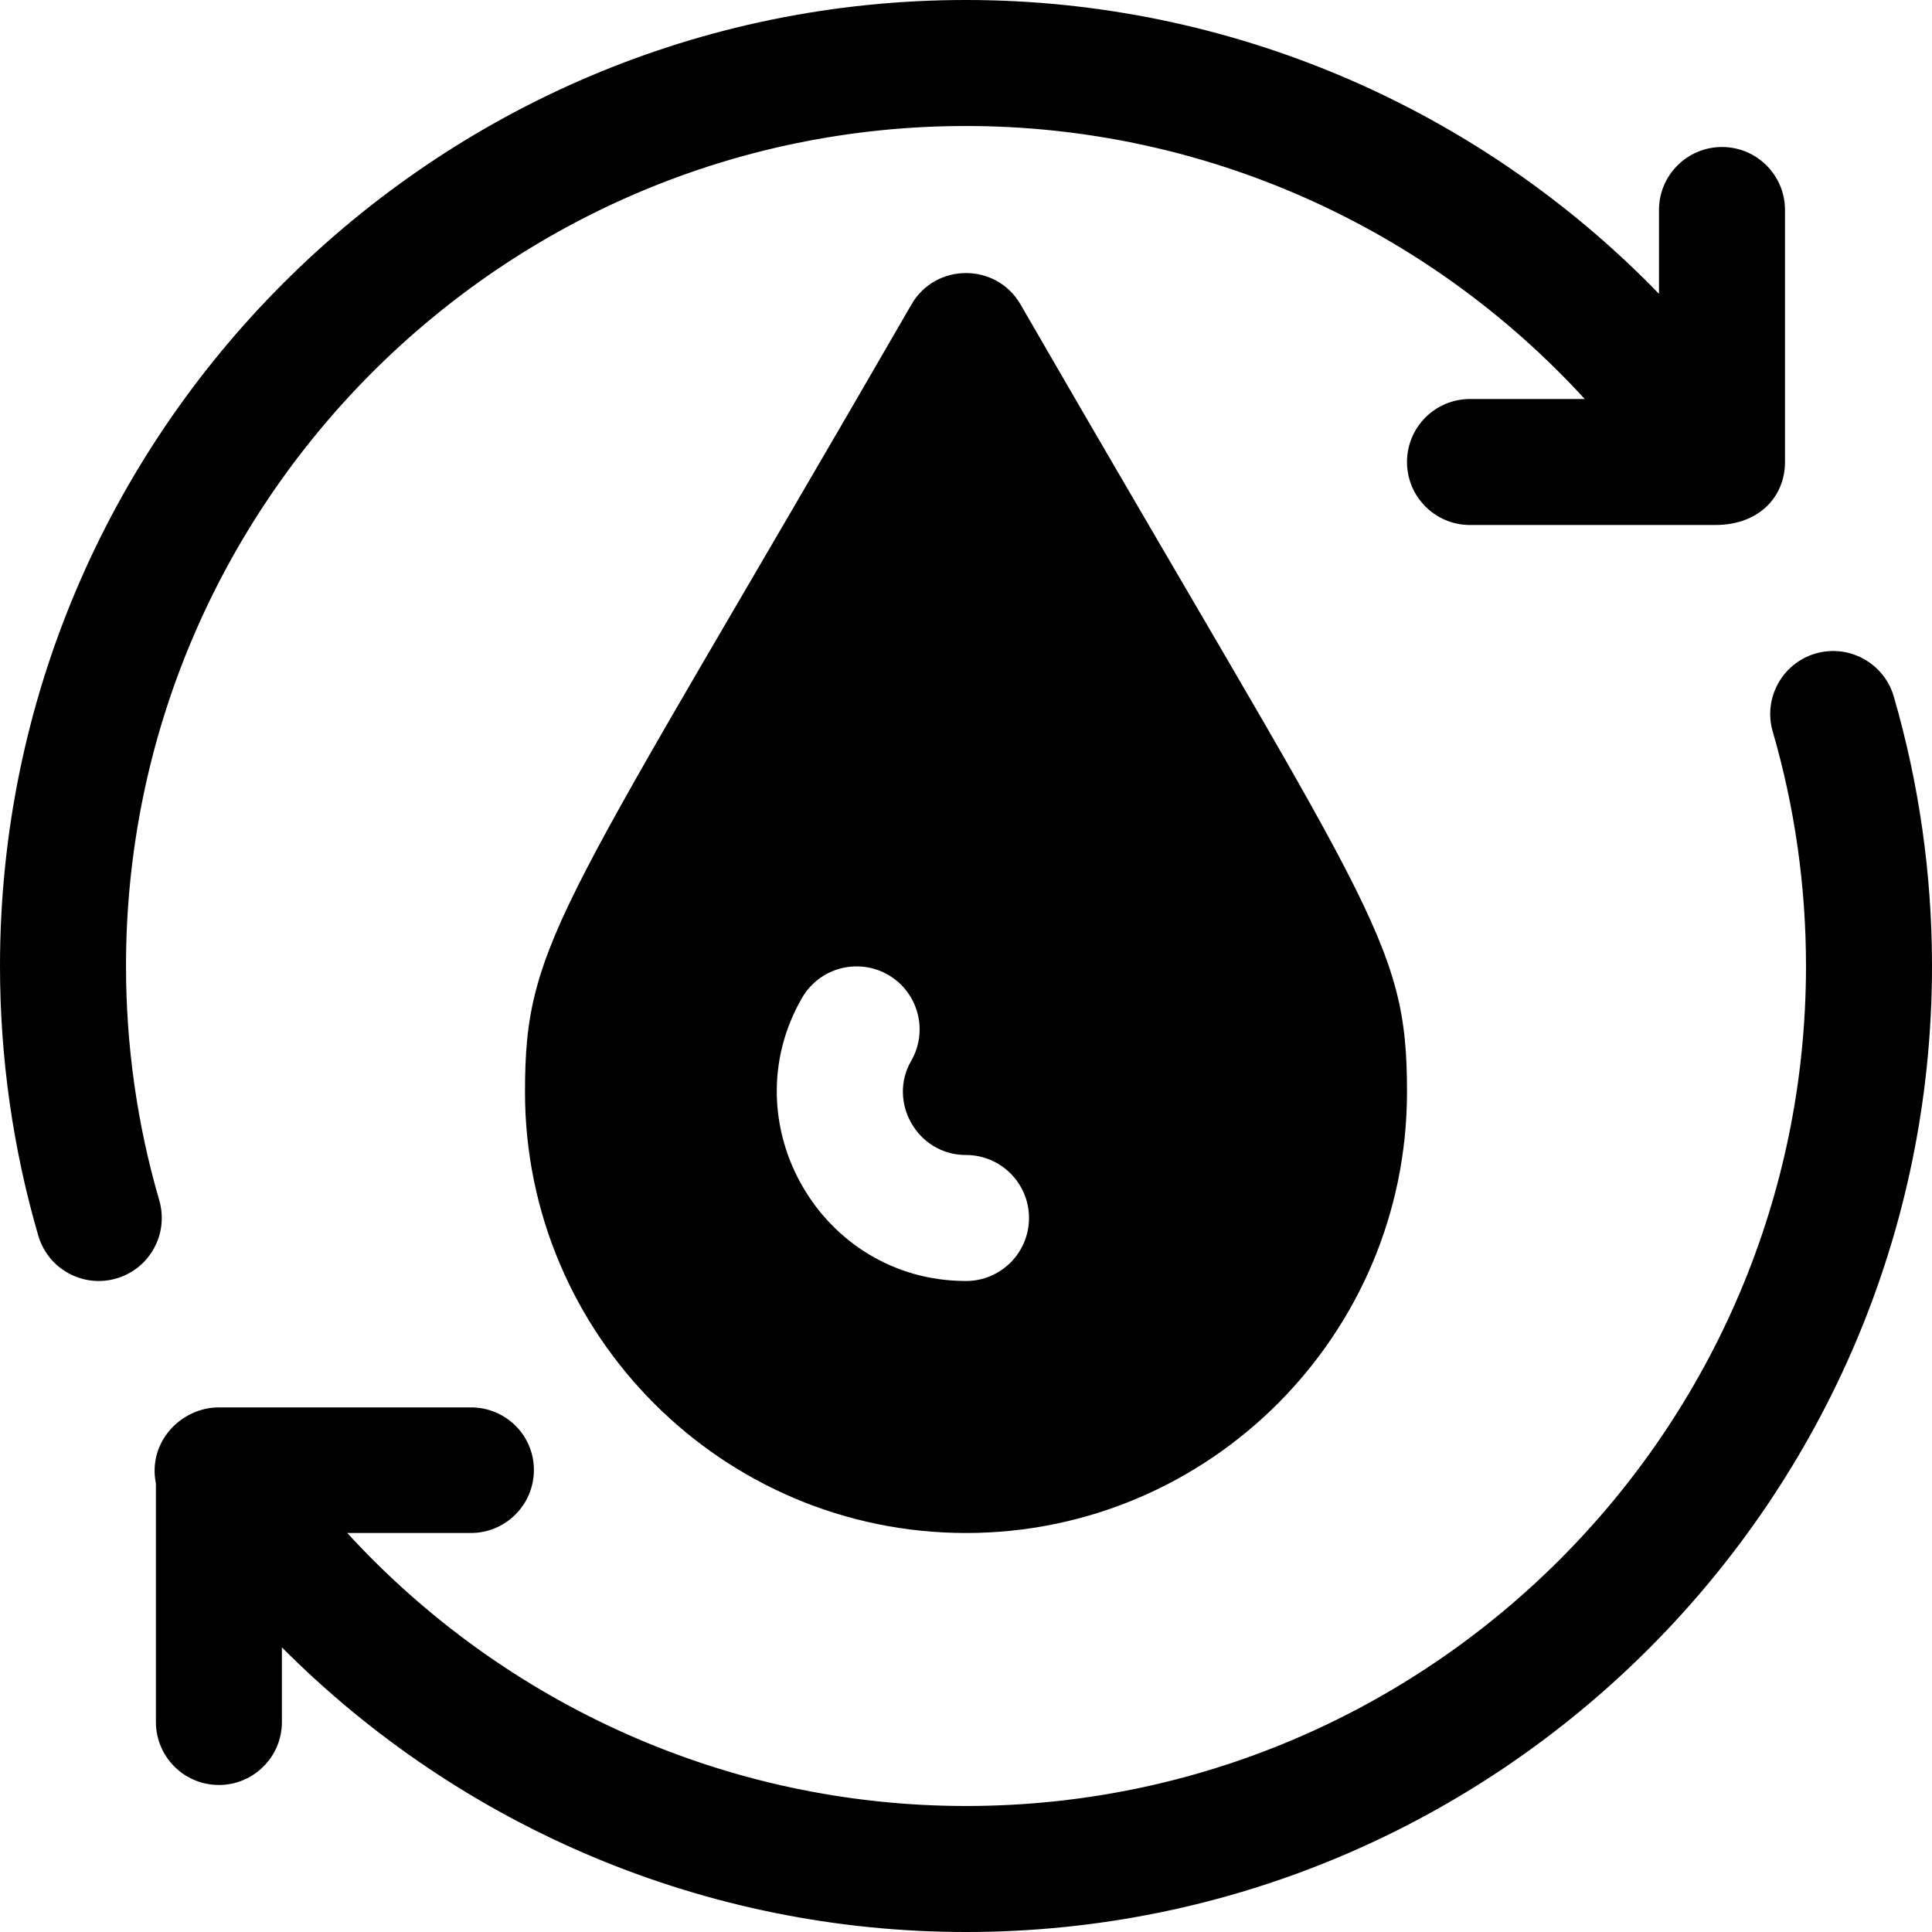
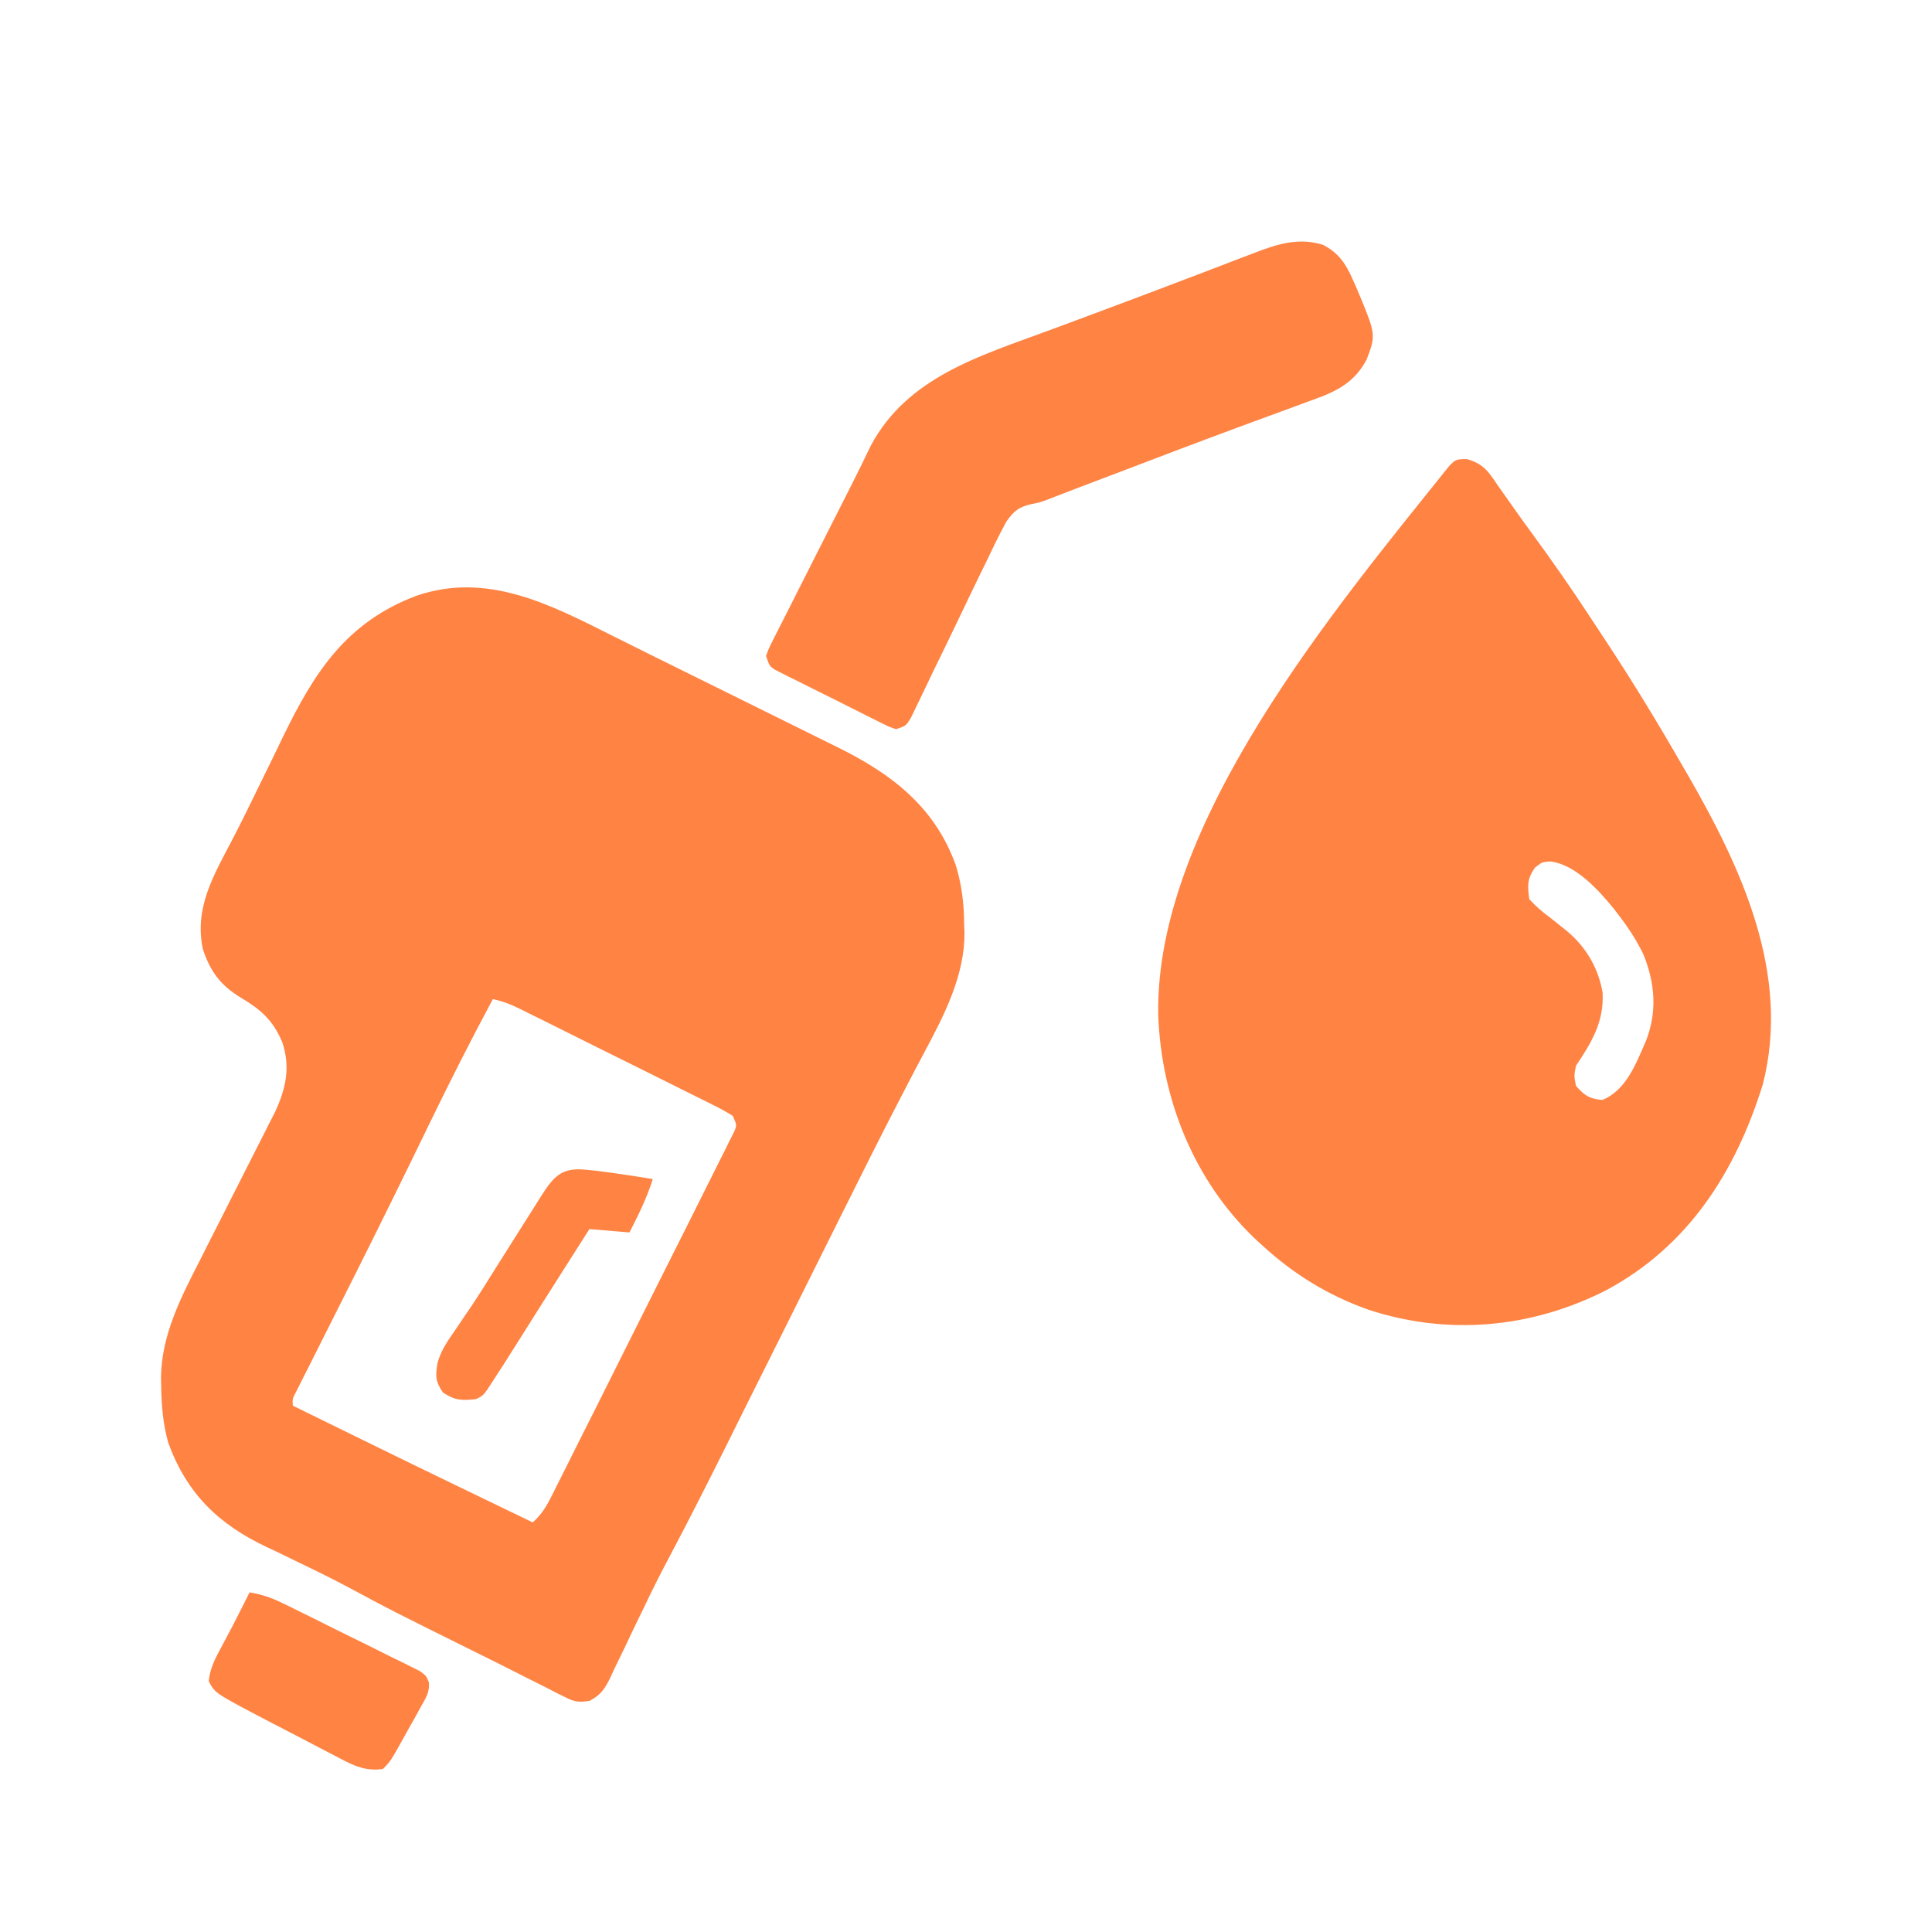
- <svg xmlns="http://www.w3.org/2000/svg" fill="#000000" height="32px" width="32px" version="1.1" id="Layer_1" viewBox="0 0 512 512" xml:space="preserve">
-   <g>
-     <g>
-       <path d="M270.456,80.696c-6.402-11.112-22.511-11.112-28.914,0C148.57,241.698,139.13,248.841,139.13,289.391    c0,64.441,52.424,116.87,116.87,116.87s116.87-52.429,116.87-116.87C372.87,248.809,363.409,241.648,270.456,80.696z M256,339.478    c-38.598,0-62.539-41.998-43.445-75.044c4.619-7.984,14.848-10.695,22.815-6.093c7.978,4.615,10.706,14.831,6.098,22.81    c-6.252,10.778,1.559,24.936,14.532,24.936c9.217,0,16.696,7.473,16.696,16.696C272.696,332.005,265.217,339.478,256,339.478z" />
-     </g>
-   </g>
-   <g>
-     <g>
-       <path d="M501.859,184.549c-2.587-8.853-11.87-13.913-20.696-11.364c-8.859,2.581-13.945,11.848-11.37,20.701    c5.848,20.086,8.815,40.983,8.815,62.113c0,122.744-99.859,222.609-222.609,222.609c-62.856,0-122.063-26.614-163.981-72.353    h32.775c9.217,0,16.696-7.473,16.696-16.696c0-9.223-7.479-16.584-16.696-16.584H58.011c-10.011,0-18.918,9.167-16.696,20.132    v63.235c0,9.223,7.479,16.696,16.696,16.696s16.696-7.473,16.696-16.696v-19.771C122.348,484.43,187.301,512,256,512    c141.163,0,256-114.843,256-256C512,231.712,508.587,207.668,501.859,184.549z" />
-     </g>
-   </g>
-   <g>
-     <g>
-       <path d="M456.348,38.957c-9.217,0-16.696,7.473-16.696,16.696v22.214C391.811,28.514,325.865,0,256,0C114.837,0,0,114.843,0,256    c0,24.293,3.413,48.332,10.141,71.445c2.608,8.926,11.926,13.934,20.696,11.359c8.859-2.576,13.945-11.843,11.37-20.696    c-5.848-20.08-8.815-40.978-8.815-62.108C33.391,133.256,133.25,33.391,256,33.391c62.869,0,122.065,26.606,163.976,72.348    h-30.411c-9.217,0-16.696,7.473-16.696,16.696c0,9.223,7.479,16.696,16.696,16.696h64.885c0.023,0,0.048,0,0.069,0    c11.963,0,18.524-7.77,18.524-16.696V55.652C473.043,46.43,465.565,38.957,456.348,38.957z" />
-     </g>
-   </g>
+ <svg xmlns="http://www.w3.org/2000/svg" width="24" height="24" viewBox="0 0 24 24" fill="none">
+   <path d="M7.589 7.888C7.899 8.043 8.208 8.197 8.519 8.35C8.76 8.469 9.002 8.588 9.243 8.708C9.404 8.788 9.565 8.868 9.726 8.947C9.885 9.025 10.043 9.103 10.201 9.182C10.26 9.211 10.319 9.24 10.379 9.27C11.062 9.603 11.613 10.015 11.876 10.756C11.949 11.002 11.975 11.226 11.977 11.483C11.979 11.516 11.98 11.548 11.981 11.582C11.986 12.111 11.732 12.606 11.488 13.062C11.405 13.218 11.323 13.374 11.242 13.531C11.215 13.584 11.215 13.584 11.187 13.637C10.94 14.112 10.701 14.592 10.462 15.071C10.41 15.175 10.358 15.28 10.306 15.384C10.133 15.732 9.959 16.08 9.786 16.427C9.611 16.778 9.435 17.129 9.26 17.48C9.173 17.654 9.086 17.829 9 18.003C8.779 18.445 8.557 18.884 8.326 19.32C8.211 19.536 8.101 19.753 7.997 19.974C7.965 20.039 7.934 20.104 7.902 20.169C7.855 20.267 7.807 20.366 7.761 20.465C7.714 20.563 7.667 20.66 7.619 20.758C7.605 20.788 7.592 20.817 7.578 20.848C7.509 20.986 7.461 21.056 7.323 21.129C7.187 21.149 7.136 21.142 7.015 21.08C6.98 21.063 6.945 21.046 6.909 21.028C6.852 20.999 6.852 20.999 6.794 20.968C6.754 20.948 6.713 20.928 6.672 20.907C6.58 20.861 6.489 20.816 6.398 20.769C6.232 20.684 6.065 20.602 5.898 20.519C4.856 20.002 4.856 20.002 4.348 19.729C4.148 19.622 3.946 19.522 3.741 19.424C3.657 19.383 3.573 19.342 3.489 19.301C3.434 19.275 3.379 19.248 3.323 19.223C2.717 18.938 2.323 18.558 2.09 17.923C2.024 17.686 2.006 17.459 2.002 17.214C2.002 17.181 2.001 17.148 2 17.114C2.005 16.586 2.247 16.117 2.483 15.657C2.511 15.6 2.539 15.544 2.568 15.488C2.641 15.342 2.716 15.196 2.79 15.05C2.91 14.815 3.028 14.58 3.147 14.345C3.188 14.264 3.23 14.182 3.271 14.101C3.297 14.051 3.322 14.001 3.347 13.95C3.37 13.907 3.392 13.864 3.414 13.819C3.552 13.524 3.611 13.258 3.506 12.945C3.391 12.675 3.244 12.544 2.996 12.396C2.74 12.241 2.614 12.072 2.52 11.791C2.411 11.272 2.656 10.872 2.888 10.426C3.006 10.2 3.117 9.971 3.229 9.741C3.286 9.625 3.343 9.508 3.4 9.392C3.437 9.315 3.474 9.239 3.511 9.162C3.902 8.356 4.296 7.734 5.169 7.402C6.044 7.1 6.826 7.505 7.589 7.888ZM6.122 12.412C5.848 12.923 5.586 13.44 5.333 13.962C5.041 14.565 4.745 15.166 4.445 15.765C4.432 15.791 4.419 15.816 4.406 15.843C4.291 16.072 4.176 16.3 4.061 16.529C3.99 16.67 3.919 16.81 3.849 16.951C3.827 16.993 3.806 17.036 3.784 17.079C3.764 17.118 3.745 17.156 3.725 17.196C3.708 17.23 3.691 17.263 3.674 17.298C3.632 17.377 3.632 17.377 3.638 17.462C5.126 18.192 5.126 18.192 6.618 18.912C6.725 18.815 6.785 18.719 6.849 18.591C6.88 18.53 6.88 18.53 6.911 18.468C6.933 18.424 6.955 18.38 6.978 18.334C7.013 18.264 7.013 18.264 7.049 18.193C7.113 18.065 7.177 17.937 7.241 17.809C7.295 17.702 7.348 17.595 7.402 17.489C7.528 17.237 7.654 16.985 7.78 16.733C7.91 16.473 8.041 16.213 8.171 15.953C8.283 15.73 8.395 15.507 8.507 15.284C8.573 15.15 8.64 15.017 8.707 14.884C8.782 14.735 8.856 14.587 8.93 14.438C8.952 14.394 8.975 14.349 8.998 14.304C9.018 14.263 9.038 14.223 9.058 14.181C9.076 14.146 9.094 14.111 9.112 14.075C9.156 13.979 9.156 13.979 9.102 13.861C9.016 13.808 8.933 13.762 8.842 13.718C8.815 13.704 8.788 13.691 8.76 13.677C8.669 13.631 8.579 13.587 8.488 13.542C8.426 13.511 8.363 13.48 8.3 13.448C8.169 13.383 8.037 13.317 7.906 13.252C7.737 13.169 7.568 13.085 7.4 13.001C7.27 12.936 7.141 12.871 7.011 12.807C6.949 12.776 6.887 12.745 6.825 12.714C6.738 12.671 6.651 12.628 6.564 12.585C6.538 12.572 6.512 12.559 6.486 12.546C6.366 12.487 6.253 12.437 6.122 12.412Z" fill="#FF8343" />
+   <path d="M18.222 5.703C18.43 5.762 18.491 5.859 18.609 6.034C18.63 6.063 18.651 6.092 18.672 6.123C18.717 6.186 18.761 6.249 18.805 6.312C18.872 6.408 18.941 6.502 19.01 6.597C19.273 6.955 19.527 7.319 19.77 7.691C19.83 7.783 19.891 7.874 19.951 7.966C20.285 8.472 20.599 8.988 20.901 9.514C20.932 9.567 20.932 9.567 20.963 9.62C21.634 10.784 22.251 12.105 21.897 13.475C21.558 14.56 20.975 15.481 19.948 16.03C19.023 16.499 17.992 16.594 17.003 16.271C16.505 16.095 16.076 15.833 15.685 15.475C15.652 15.445 15.619 15.415 15.585 15.383C14.829 14.661 14.427 13.648 14.388 12.613C14.343 10.221 16.601 7.54 18.003 5.788C18.086 5.705 18.086 5.705 18.222 5.703ZM19.067 10.779C18.969 10.92 18.975 11.001 18.997 11.17C19.081 11.26 19.153 11.323 19.251 11.395C19.3 11.434 19.35 11.474 19.399 11.513C19.423 11.532 19.447 11.552 19.471 11.571C19.705 11.768 19.855 12.028 19.908 12.329C19.927 12.695 19.773 12.945 19.577 13.24C19.553 13.362 19.553 13.362 19.577 13.488C19.683 13.61 19.744 13.65 19.905 13.664C20.204 13.542 20.324 13.209 20.447 12.93C20.588 12.569 20.56 12.214 20.416 11.858C20.332 11.684 20.232 11.53 20.115 11.377C20.094 11.349 20.072 11.321 20.05 11.292C19.859 11.057 19.571 10.738 19.258 10.701C19.157 10.708 19.157 10.708 19.067 10.779Z" fill="#FF8343" />
+   <path d="M16.433 3.041C16.627 3.139 16.719 3.277 16.803 3.469C16.821 3.511 16.84 3.552 16.859 3.595C17.093 4.156 17.093 4.156 16.979 4.461C16.835 4.742 16.613 4.858 16.328 4.96C16.281 4.977 16.281 4.977 16.234 4.994C16.167 5.019 16.099 5.044 16.032 5.069C15.886 5.122 15.741 5.175 15.595 5.229C15.517 5.258 15.438 5.287 15.36 5.316C14.859 5.501 14.361 5.691 13.863 5.881C13.73 5.932 13.596 5.983 13.462 6.033C13.382 6.064 13.302 6.094 13.222 6.125C13.186 6.139 13.15 6.152 13.113 6.167C13.078 6.18 13.044 6.194 13.008 6.208C12.911 6.243 12.911 6.243 12.822 6.26C12.662 6.295 12.597 6.343 12.501 6.48C12.416 6.637 12.338 6.796 12.262 6.958C12.233 7.017 12.204 7.076 12.175 7.135C12.099 7.29 12.025 7.446 11.95 7.602C11.831 7.852 11.71 8.101 11.588 8.35C11.546 8.437 11.504 8.524 11.463 8.611C11.437 8.665 11.411 8.718 11.386 8.771C11.363 8.818 11.341 8.864 11.318 8.912C11.255 9.017 11.255 9.017 11.131 9.058C11.057 9.034 11.057 9.034 10.973 8.993C10.942 8.977 10.91 8.962 10.878 8.946C10.844 8.929 10.811 8.912 10.776 8.895C10.742 8.877 10.707 8.86 10.671 8.842C10.598 8.806 10.525 8.769 10.452 8.732C10.34 8.676 10.227 8.62 10.115 8.564C10.043 8.529 9.973 8.493 9.902 8.457C9.868 8.441 9.834 8.424 9.799 8.407C9.768 8.391 9.737 8.375 9.705 8.359C9.677 8.345 9.65 8.331 9.622 8.317C9.558 8.272 9.558 8.272 9.516 8.148C9.552 8.051 9.552 8.051 9.61 7.936C9.632 7.893 9.653 7.85 9.676 7.805C9.7 7.759 9.723 7.712 9.748 7.664C9.772 7.616 9.797 7.567 9.822 7.518C9.886 7.389 9.952 7.26 10.017 7.132C10.083 7.003 10.148 6.873 10.213 6.744C10.331 6.51 10.45 6.275 10.569 6.041C10.613 5.953 10.657 5.865 10.701 5.776C10.722 5.732 10.743 5.689 10.765 5.644C10.784 5.605 10.803 5.566 10.822 5.527C11.276 4.688 12.162 4.425 12.999 4.116C13.131 4.067 13.264 4.018 13.396 3.969C13.486 3.935 13.576 3.902 13.666 3.868C14.13 3.696 14.593 3.519 15.056 3.343C15.166 3.3 15.276 3.258 15.386 3.216C15.451 3.192 15.516 3.167 15.581 3.142C15.866 3.033 16.13 2.946 16.433 3.041Z" fill="#FF8343" />
+   <path d="M3.1 19.781C3.251 19.806 3.374 19.848 3.512 19.916C3.551 19.935 3.591 19.954 3.632 19.974C3.674 19.995 3.717 20.016 3.76 20.038C3.804 20.059 3.848 20.081 3.893 20.103C3.985 20.149 4.077 20.195 4.169 20.241C4.31 20.311 4.452 20.381 4.594 20.45C4.683 20.495 4.773 20.539 4.862 20.584C4.905 20.605 4.948 20.625 4.991 20.647C5.031 20.666 5.07 20.686 5.11 20.706C5.145 20.724 5.179 20.741 5.215 20.759C5.294 20.816 5.294 20.816 5.328 20.899C5.338 21.021 5.292 21.088 5.233 21.194C5.211 21.234 5.189 21.274 5.166 21.316C5.143 21.357 5.119 21.399 5.095 21.442C5.071 21.484 5.048 21.526 5.024 21.569C4.852 21.879 4.852 21.879 4.756 21.975C4.521 22.009 4.361 21.917 4.16 21.81C4.127 21.793 4.094 21.776 4.06 21.759C3.991 21.723 3.921 21.687 3.852 21.65C3.747 21.595 3.642 21.541 3.537 21.486C3.469 21.451 3.402 21.416 3.334 21.381C3.303 21.365 3.272 21.349 3.24 21.332C2.671 21.032 2.671 21.032 2.593 20.885C2.608 20.72 2.677 20.596 2.755 20.451C2.77 20.423 2.785 20.395 2.8 20.366C2.829 20.31 2.859 20.254 2.889 20.198C2.961 20.06 3.03 19.921 3.1 19.781Z" fill="#FF8343" />
+   <path d="M7.278 14.531C7.325 14.536 7.372 14.54 7.421 14.545C7.651 14.575 7.88 14.609 8.109 14.647C8.035 14.883 7.932 15.09 7.819 15.31C7.655 15.296 7.491 15.282 7.322 15.268C7.236 15.404 7.15 15.539 7.063 15.675C7.037 15.716 7.011 15.757 6.984 15.799C6.794 16.098 6.604 16.398 6.415 16.699C6.315 16.858 6.215 17.015 6.112 17.172C6.092 17.203 6.072 17.234 6.052 17.265C5.997 17.338 5.997 17.338 5.915 17.38C5.736 17.4 5.652 17.398 5.501 17.297C5.407 17.157 5.409 17.093 5.435 16.931C5.478 16.773 5.565 16.651 5.658 16.518C5.7 16.456 5.742 16.394 5.783 16.332C5.816 16.284 5.816 16.284 5.849 16.236C5.957 16.074 6.06 15.909 6.163 15.744C6.204 15.679 6.246 15.613 6.287 15.548C6.35 15.448 6.412 15.349 6.475 15.25C6.536 15.152 6.598 15.055 6.66 14.958C6.678 14.928 6.697 14.899 6.716 14.868C6.873 14.623 6.968 14.498 7.278 14.531Z" fill="#FF8343" />
</svg>
